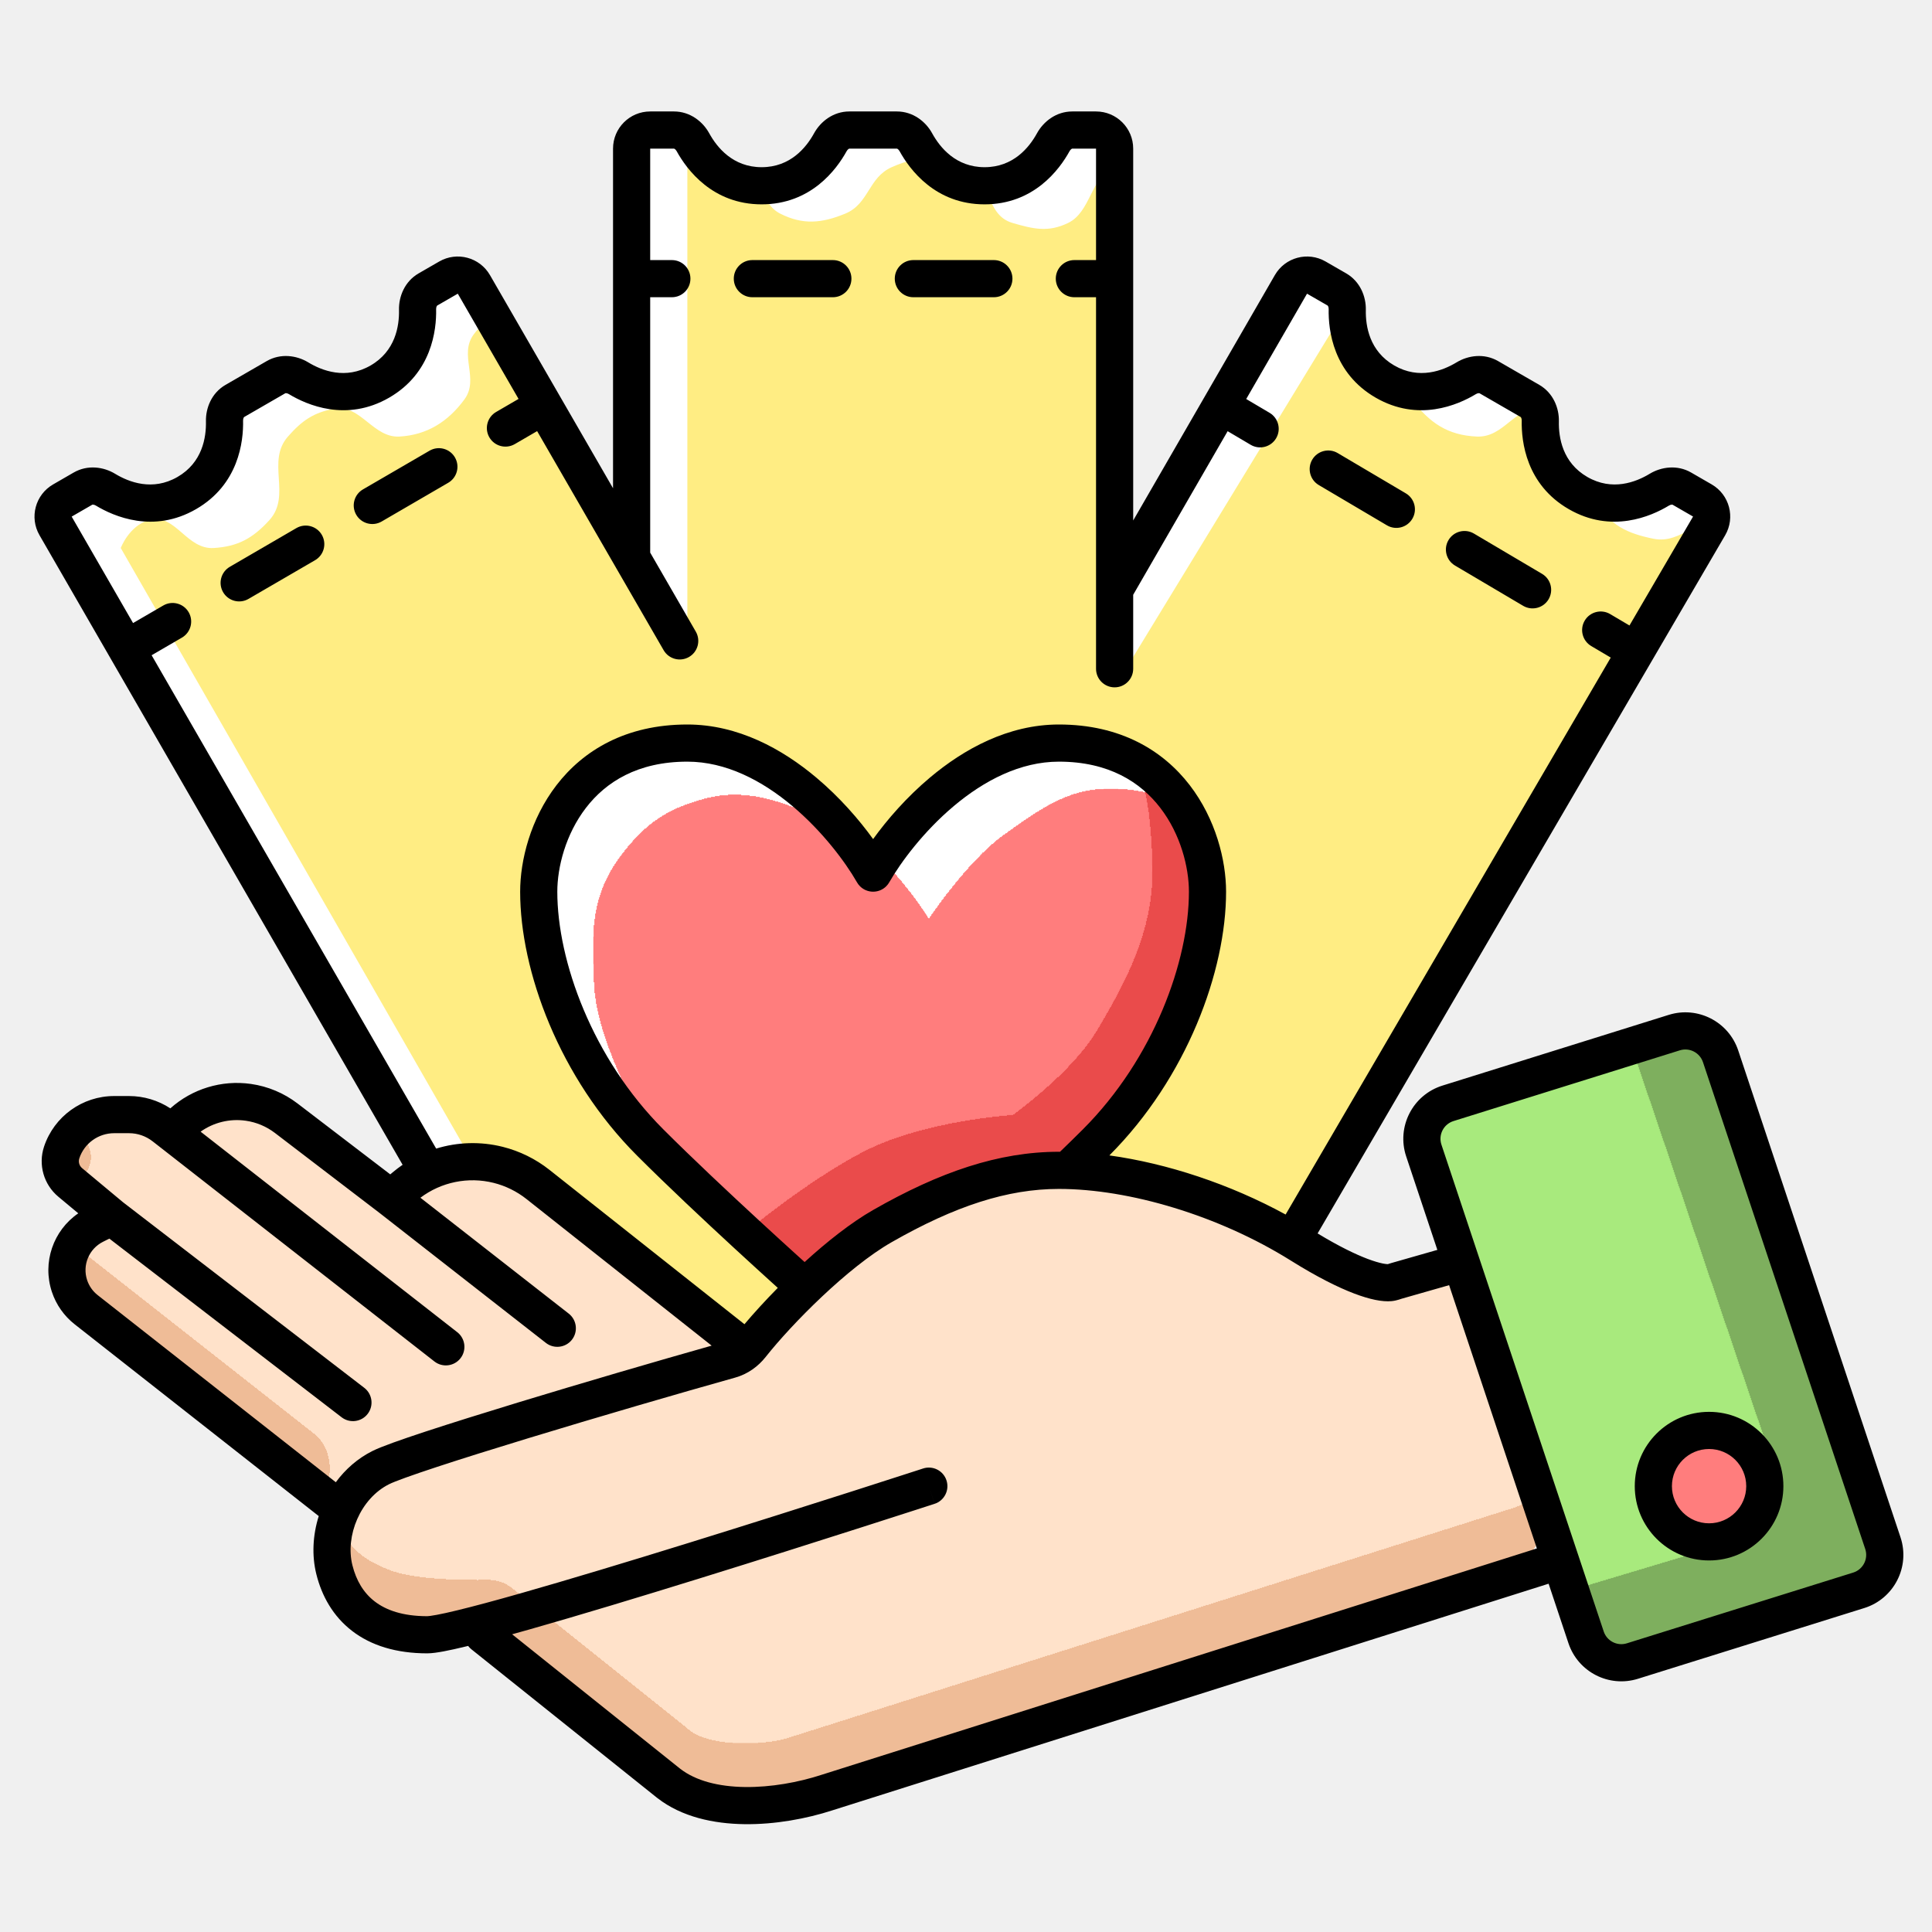
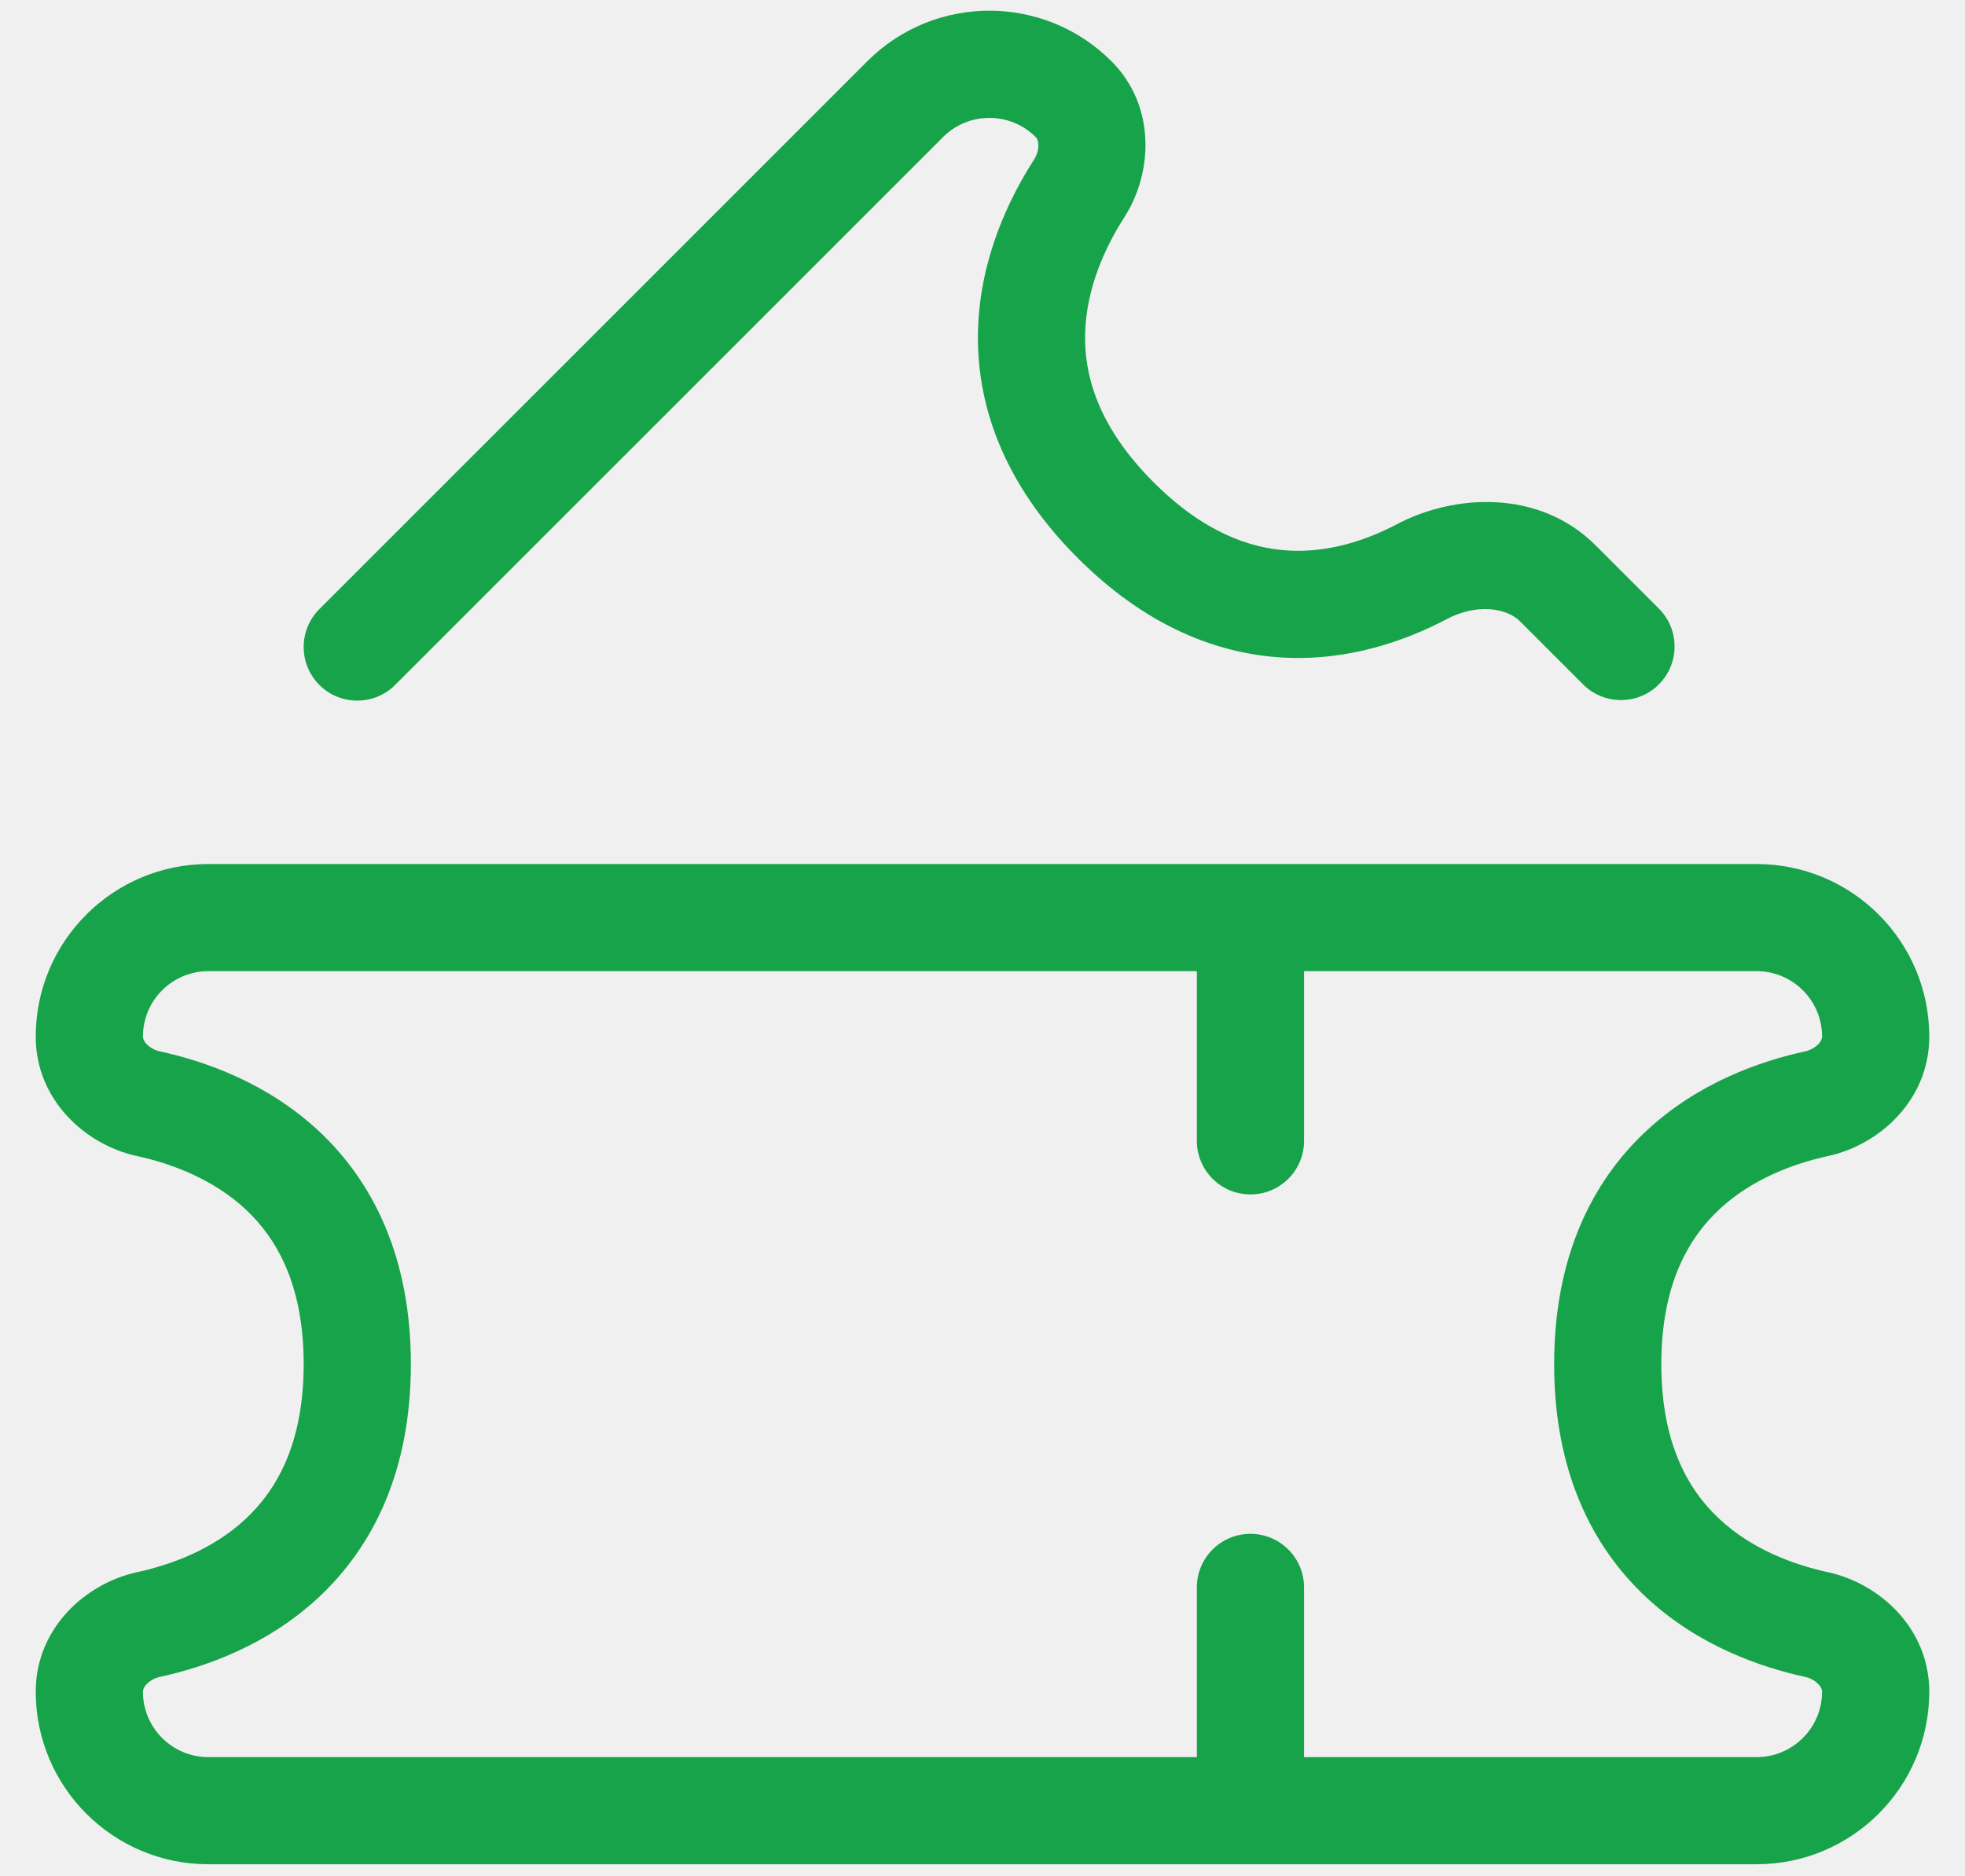
- <svg xmlns="http://www.w3.org/2000/svg" width="104" height="104" viewBox="0 0 104 104" fill="none">
-   <path d="M3 28L23 63L40 73L69.5 67L92.5 27.5L90 26L86 27L83 25V22L80 20L76.5 21.5L73 19.5L72 16L70 15L60 31V7H57L54.5 9.5L51.5 10L49 7H45L42.5 9.5H39L37 7H34V30L25 14.5L22.5 16L22 19.5L18.5 21L15 20L12.5 21.5L11.5 26L8.5 27.5L5 26L3 28Z" fill="#FFED83" />
-   <path fill-rule="evenodd" clip-rule="evenodd" d="M23 63L3 28C3 28 3.942 26.316 5 26C5.746 25.777 6.264 26.223 6.801 26.686C7.289 27.107 7.793 27.541 8.5 27.5C9.808 27.423 10.619 26.969 11.5 26C12.108 25.331 12.058 24.54 12.008 23.748C11.958 22.962 11.908 22.173 12.5 21.5C13.252 20.645 13.88 20.203 15 20C15.721 19.869 16.251 20.293 16.79 20.723C17.297 21.127 17.812 21.538 18.5 21.5C19.985 21.418 21.12 20.699 22 19.5C22.409 18.943 22.329 18.346 22.25 17.75C22.171 17.153 22.092 16.557 22.5 16C23.172 15.081 25 14.5 25 14.5L26.534 17.141C26.239 17.273 25.849 17.524 25.5 18C25.092 18.557 25.171 19.153 25.25 19.75C25.329 20.346 25.409 20.943 25 21.5C24.12 22.699 22.985 23.418 21.5 23.5C20.812 23.538 20.297 23.127 19.79 22.723C19.251 22.293 18.721 21.869 18 22C16.88 22.203 16.252 22.645 15.5 23.5C14.908 24.173 14.958 24.962 15.008 25.748C15.058 26.54 15.108 27.331 14.5 28C13.619 28.969 12.808 29.423 11.5 29.5C10.793 29.541 10.289 29.107 9.801 28.686C9.264 28.223 8.746 27.777 8 28C6.941 28.316 6.5 29.5 6.5 29.5L26 63.5L40.033 72.993L40 73L23 63ZM92.219 27.983L92.5 27.5C92.5 27.5 91.112 26.247 90 26C89.21 25.824 88.602 26.159 87.993 26.495C87.39 26.827 86.785 27.16 86 27C86.603 28.273 87.62 28.719 89 29C89.785 29.16 90.39 28.827 90.993 28.495C91.386 28.278 91.778 28.062 92.219 27.983ZM83 22C82.397 20.727 81.4 20.149 80 20C79.248 19.92 78.74 20.326 78.227 20.735C77.731 21.131 77.23 21.531 76.5 21.5C76.313 21.492 76.135 21.475 75.964 21.45C75.976 21.467 75.988 21.483 76 21.5C76.945 22.759 77.927 23.432 79.5 23.5C80.23 23.531 80.731 23.131 81.227 22.735C81.74 22.326 82.248 21.92 83 22ZM72.414 16.641C72.333 16.415 72.205 16.2 72 16C71.375 15.39 70 15 70 15L60 31V37L72.414 16.641ZM60 9V7C60 7 58.097 6.589 57 7C56.336 7.249 56.022 7.875 55.706 8.507C55.406 9.104 55.104 9.707 54.5 10C53.994 10.245 53.55 10.333 53.102 10.322C53.13 10.385 53.158 10.449 53.186 10.512C53.466 11.153 53.739 11.778 54.5 12C55.64 12.333 56.431 12.518 57.5 12C58.104 11.707 58.406 11.104 58.706 10.507C59.022 9.875 59.336 9.249 60 9ZM50.186 8.514C50.186 8.513 50.186 8.513 50.186 8.512C49.927 7.92 49.662 7.314 49 7C47.589 6.329 46.428 6.366 45 7C44.375 7.278 44.069 7.764 43.765 8.248C43.454 8.743 43.145 9.234 42.5 9.5C41.916 9.74 41.385 9.891 40.863 9.922C40.916 10.03 40.965 10.14 41.015 10.251C41.231 10.734 41.449 11.22 42 11.5C43.219 12.118 44.236 12.02 45.5 11.5C46.145 11.235 46.454 10.743 46.765 10.248C47.069 9.764 47.375 9.278 48 9C48.78 8.653 49.481 8.485 50.186 8.514ZM38.285 8.8C38.182 8.624 38.098 8.437 38.015 8.25C37.794 7.756 37.574 7.265 37 7C35.936 6.509 34 7 34 7V28.9L37 34V9C37 9 37.583 8.852 38.285 8.8Z" fill="white" />
-   <g filter="url(#filter0_i_802_1243)">
-     <path d="M4.044 61.867L3.831 62.507C3.633 63.1 3.837 63.753 4.338 64.128C4.98 64.61 5.11 65.52 4.628 66.162L4.375 66.5C4.132 66.825 4 67.219 4 67.625V69.028C4 69.642 4.282 70.221 4.764 70.601L16.934 80.163C17.578 80.668 17.836 81.517 17.76 82.332C17.698 83.005 17.714 83.822 18 84.5C18.699 86.159 19.321 86.85 21 87.5C22.34 88.019 24.956 88.045 26.245 88.022C26.733 88.014 27.21 88.168 27.591 88.473L37 96C38 97 41 97 42.5 96.5L81.507 84.132C82.593 83.788 83.172 82.607 82.78 81.537L78.558 70.02C78.232 69.134 77.332 68.596 76.397 68.729L75.066 68.919C74.696 68.972 74.319 68.92 73.977 68.77L62.385 63.669C62.131 63.558 61.857 63.5 61.58 63.5H54.418C54.142 63.5 53.87 63.557 53.617 63.668L46.305 66.867C46.103 66.955 45.917 67.076 45.755 67.225L41.257 71.348C40.532 72.012 39.434 72.052 38.664 71.442L28.438 63.347C28.152 63.12 27.808 62.976 27.445 62.931L24.738 62.592C24.262 62.533 23.78 62.647 23.381 62.913L22.177 63.715C21.472 64.185 20.546 64.16 19.868 63.651L15.26 60.195C15.088 60.066 14.896 59.965 14.692 59.897L12.721 59.24C12.257 59.086 11.751 59.107 11.301 59.3L8.877 60.338C8.628 60.445 8.36 60.5 8.089 60.5H5.942C5.081 60.5 4.316 61.051 4.044 61.867Z" fill="#FFE2CA" />
-   </g>
-   <g filter="url(#filter1_ii_802_1243)">
-     <path d="M42 41.5C44.746 42.798 47 46.5 47 46.5C47 46.5 49.091 43.373 51 42L51.059 41.957C53.237 40.392 54.816 39.256 57.5 39.5C59.936 39.721 61.42 40.631 63 42.5C64.714 44.529 64.841 46.349 65 49C65.218 52.641 63.876 55.371 62 58.5C60.649 60.753 57.5 63 57.5 63C57.5 63 53.666 63.232 50.5 64.5C47.577 65.671 43.5 69 43.5 69L32 58C32 58 29.16 53.333 29 50C28.866 47.208 28.8 45.22 30.5 43C31.784 41.323 32.956 40.534 35 40C37.465 39.356 39.644 40.386 41.946 41.474L42 41.5Z" fill="#FF7D7D" />
-   </g>
-   <g filter="url(#filter2_i_802_1243)">
-     <path d="M91.5 55.5L76.5 60.5L86.5 89.5L98.523 85.893C100.15 85.405 101.047 83.665 100.502 82.056L91.5 55.5Z" fill="#A8EA7D" />
-   </g>
-   <circle cx="92" cy="80" r="3" fill="#FF7D7D" />
-   <path fill-rule="evenodd" clip-rule="evenodd" d="M33 8C33 6.895 33.895 6 35 6H36.279C37.149 6 37.833 6.546 38.176 7.172C38.597 7.938 39.453 9 41 9C42.546 9 43.403 7.938 43.823 7.172C44.167 6.546 44.85 6 45.72 6H47H48.279C49.149 6 49.833 6.546 50.176 7.172C50.597 7.938 51.453 9 53 9C54.546 9 55.403 7.938 55.823 7.172C56.167 6.546 56.85 6 57.72 6H59C60.104 6 61 6.895 61 8V15V28.018L68.626 14.809C69.178 13.852 70.401 13.524 71.358 14.077L72.466 14.716C73.219 15.151 73.538 15.966 73.523 16.68C73.504 17.553 73.715 18.901 75.054 19.675C76.393 20.448 77.666 19.956 78.413 19.503C79.024 19.133 79.889 19.002 80.642 19.437L81.75 20.077L82.858 20.716C83.612 21.151 83.93 21.966 83.915 22.68C83.896 23.553 84.107 24.901 85.446 25.675C86.786 26.448 88.058 25.956 88.805 25.503C89.416 25.133 90.281 25.002 91.035 25.437L92.138 26.074C93.098 26.628 93.424 27.857 92.865 28.815L70.927 66.396C72.089 67.099 72.971 67.52 73.609 67.763C73.964 67.897 74.234 67.973 74.428 68.013C74.525 68.032 74.598 68.042 74.651 68.046C74.676 68.048 74.695 68.049 74.707 68.049L74.71 68.048C74.725 68.043 74.74 68.039 74.764 68.031L74.764 68.031L74.781 68.025C74.812 68.015 74.856 68.001 74.904 67.987L77.373 67.282L75.695 62.25C75.165 60.657 76.044 58.938 77.647 58.438L89.828 54.631C91.388 54.143 93.052 54.995 93.569 56.546L102.304 82.75C102.835 84.343 101.955 86.062 100.353 86.562L88.171 90.369C86.611 90.857 84.947 90.005 84.43 88.454L83.362 85.251L44.808 97.451L44.805 97.452C43.419 97.901 41.726 98.218 40.07 98.195C38.428 98.173 36.705 97.815 35.386 96.789L35.375 96.781L35.375 96.781L25.375 88.781C25.308 88.727 25.249 88.666 25.199 88.6L25.084 88.628C24.625 88.74 24.219 88.83 23.883 88.893C23.566 88.952 23.25 89 23 89C21.331 89 19.977 88.581 18.953 87.793C17.928 87.004 17.323 85.916 17.03 84.743C16.779 83.74 16.834 82.641 17.158 81.611L4.021 71.288C3.45 70.84 3.023 70.234 2.794 69.545C2.265 67.958 2.867 66.236 4.214 65.314L3.14 64.419C2.353 63.763 2.048 62.692 2.372 61.72C2.914 60.096 4.434 59 6.146 59H6.945C7.738 59 8.511 59.232 9.17 59.663C10.343 58.614 11.93 58.123 13.511 58.349C14.421 58.479 15.283 58.84 16.014 59.399L21.008 63.217L21.138 63.108C21.31 62.963 21.489 62.827 21.673 62.701L2.125 28.808C1.574 27.852 1.901 26.629 2.858 26.077L3.966 25.437C4.72 25.002 5.585 25.133 6.195 25.503C6.942 25.956 8.215 26.448 9.554 25.675C10.894 24.901 11.104 23.553 11.086 22.68C11.07 21.966 11.389 21.151 12.143 20.716L13.25 20.077L14.358 19.437C15.112 19.002 15.977 19.133 16.587 19.503C17.334 19.956 18.607 20.448 19.947 19.675C21.286 18.901 21.497 17.553 21.478 16.68C21.462 15.966 21.781 15.151 22.535 14.716L23.643 14.077C24.599 13.524 25.823 13.852 26.375 14.809L33 26.283V15V8ZM84.947 83.681L84.953 83.698L86.328 87.822C86.5 88.339 87.055 88.623 87.575 88.46L99.756 84.653C100.29 84.487 100.583 83.914 100.406 83.383L91.672 57.178C91.499 56.661 90.945 56.377 90.425 56.54L78.243 60.347C77.709 60.514 77.416 61.086 77.593 61.617L84.947 83.681ZM82.73 83.353L44.198 95.547L44.191 95.549C42.977 95.943 41.501 96.215 40.097 96.196C38.681 96.177 37.457 95.864 36.619 95.215L27.568 87.974C27.87 87.891 28.182 87.803 28.504 87.712C31.159 86.959 34.468 85.956 37.696 84.955C40.925 83.954 44.078 82.953 46.423 82.202C47.596 81.827 48.567 81.514 49.245 81.295C49.584 81.186 49.85 81.1 50.031 81.041L50.238 80.974L50.291 80.957L50.304 80.953L50.307 80.951L50.308 80.951C50.309 80.951 50.309 80.951 49.999 80L50.309 80.951C50.834 80.78 51.121 80.216 50.95 79.691C50.78 79.165 50.215 78.878 49.69 79.049L49.999 80C49.69 79.049 49.69 79.049 49.69 79.049L49.689 79.049L49.686 79.05L49.673 79.055L49.62 79.072L49.414 79.139C49.234 79.197 48.969 79.283 48.63 79.392C47.954 79.611 46.984 79.923 45.813 80.298C43.471 81.047 40.324 82.046 37.103 83.045C33.881 84.044 30.59 85.041 27.958 85.788C26.641 86.162 25.497 86.47 24.613 86.684C24.171 86.792 23.802 86.873 23.514 86.927C23.206 86.985 23.049 87 23 87C21.668 87 20.772 86.669 20.172 86.207C19.572 85.746 19.177 85.084 18.97 84.257C18.576 82.681 19.394 80.671 20.947 79.894C21.252 79.742 22.154 79.415 23.533 78.961C24.876 78.519 26.592 77.982 28.458 77.413C32.189 76.276 36.499 75.019 39.581 74.155C40.255 73.966 40.811 73.556 41.214 73.048C42.63 71.258 45.641 68.214 47.996 66.868C51.41 64.917 54.236 64 57 64C60.789 64 65.608 65.434 69.47 67.848C70.908 68.747 72.035 69.304 72.899 69.632C73.733 69.949 74.411 70.088 74.915 70.04C75.075 70.024 75.209 69.987 75.292 69.962C75.37 69.938 75.388 69.931 75.401 69.927L75.414 69.922C75.422 69.92 75.432 69.916 75.453 69.91L78.006 69.181L82.73 83.353ZM27.057 61.733C25.861 61.435 24.625 61.477 23.479 61.829L8.162 35.272L9.794 34.323C10.271 34.045 10.433 33.433 10.156 32.956C9.878 32.478 9.266 32.316 8.789 32.594L7.163 33.539L3.858 27.809L4.966 27.169L4.968 27.168L4.97 27.168L4.974 27.166C4.981 27.165 4.993 27.163 5.012 27.165C5.052 27.167 5.105 27.182 5.158 27.214C6.133 27.805 8.264 28.729 10.554 27.407C12.845 26.084 13.11 23.777 13.085 22.637C13.084 22.575 13.098 22.522 13.116 22.486C13.124 22.469 13.132 22.459 13.136 22.454L13.139 22.451L13.14 22.45L13.141 22.449L13.143 22.448L14.25 21.809L15.358 21.169L15.36 21.168C15.361 21.168 15.363 21.167 15.366 21.166C15.373 21.165 15.386 21.163 15.404 21.165C15.444 21.167 15.498 21.182 15.55 21.214C16.525 21.805 18.656 22.729 20.947 21.407C23.237 20.084 23.502 17.777 23.477 16.637C23.476 16.575 23.49 16.522 23.508 16.486C23.516 16.469 23.524 16.459 23.529 16.454C23.531 16.451 23.533 16.45 23.533 16.449L23.535 16.448L24.643 15.809L27.914 21.474L26.705 22.177C26.228 22.455 26.066 23.067 26.343 23.544C26.621 24.022 27.233 24.184 27.711 23.906L28.914 23.207L35.723 35C35.999 35.478 36.611 35.642 37.089 35.366C37.567 35.09 37.731 34.478 37.455 34L35 29.747V16H36.166C36.719 16 37.166 15.552 37.166 15C37.166 14.448 36.719 14 36.166 14H35V8H36.279L36.281 8L36.284 8.001L36.287 8.002C36.294 8.004 36.305 8.009 36.321 8.019C36.354 8.041 36.393 8.081 36.423 8.135C36.972 9.134 38.355 11 41 11C43.645 11 45.028 9.134 45.576 8.135C45.606 8.081 45.645 8.041 45.678 8.019C45.694 8.009 45.706 8.004 45.712 8.002C45.715 8.001 45.718 8 45.719 8L45.72 8H47H48.279L48.281 8C48.282 8 48.284 8.001 48.287 8.002C48.294 8.004 48.305 8.009 48.321 8.019C48.354 8.041 48.393 8.081 48.423 8.135C48.972 9.134 50.355 11 53 11C55.645 11 57.028 9.134 57.576 8.135C57.606 8.081 57.645 8.041 57.678 8.019C57.694 8.009 57.706 8.004 57.712 8.002L57.716 8.001L57.719 8L57.72 8H59V14H57.833C57.281 14 56.833 14.448 56.833 15C56.833 15.552 57.281 16 57.833 16H59V31.73C58.999 31.743 58.999 31.755 59 31.767V36C59 36.552 59.447 37 60 37C60.552 37 61 36.552 61 36V32.017L66.084 23.211L67.324 23.944C67.8 24.225 68.413 24.067 68.694 23.592C68.975 23.117 68.817 22.503 68.342 22.222L67.084 21.479L70.358 15.809L71.466 16.448L71.467 16.449C71.468 16.45 71.47 16.451 71.472 16.454C71.477 16.459 71.484 16.469 71.493 16.486C71.51 16.522 71.525 16.575 71.523 16.637C71.499 17.777 71.763 20.084 74.054 21.407C76.345 22.729 78.475 21.805 79.45 21.214C79.503 21.182 79.556 21.167 79.596 21.165C79.615 21.163 79.628 21.165 79.634 21.166L79.638 21.167L79.641 21.168L79.642 21.169L80.75 21.809L81.858 22.448L81.859 22.449C81.86 22.45 81.862 22.451 81.864 22.454C81.869 22.459 81.876 22.469 81.885 22.486C81.903 22.522 81.917 22.575 81.915 22.637C81.891 23.777 82.156 26.084 84.446 27.407C86.737 28.729 88.868 27.805 89.842 27.214C89.895 27.182 89.949 27.167 89.989 27.165C90.007 27.163 90.02 27.165 90.027 27.166C90.03 27.167 90.032 27.168 90.033 27.168L90.035 27.169L91.138 27.806L87.715 33.67L86.675 33.056C86.2 32.775 85.586 32.932 85.305 33.408C85.024 33.883 85.182 34.497 85.658 34.778L86.707 35.398L69.205 65.378C66.219 63.746 62.837 62.626 59.718 62.196C63.892 58.015 66 52.27 66 48C66 46.311 65.445 44.089 64.043 42.265C62.609 40.401 60.319 39 57 39C54.273 39 51.885 40.321 50.056 41.86C48.8 42.916 47.761 44.114 47 45.168C46.239 44.114 45.2 42.916 43.944 41.86C42.115 40.321 39.727 39 37 39C33.681 39 31.391 40.401 29.957 42.265C28.555 44.089 28 46.311 28 48C28 52.274 30.111 58.026 34.293 62.207C35.908 63.822 37.919 65.708 39.522 67.185C40.325 67.925 41.027 68.564 41.529 69.019C41.655 69.134 41.769 69.237 41.868 69.326C41.184 70.02 40.57 70.695 40.074 71.283L29.578 62.974C28.835 62.386 27.976 61.963 27.057 61.733ZM43.313 67.936C43.192 67.827 43.044 67.693 42.871 67.537C42.373 67.085 41.675 66.45 40.878 65.715C39.281 64.242 37.292 62.378 35.707 60.793C31.889 56.974 30 51.726 30 48C30 46.689 30.445 44.911 31.543 43.485C32.609 42.099 34.319 41 37 41C39.073 41 41.018 42.012 42.656 43.39C44.282 44.758 45.505 46.404 46.124 47.482C46.169 47.564 46.225 47.64 46.293 47.707C46.38 47.794 46.481 47.863 46.59 47.912C46.722 47.972 46.862 48 47 48C47.138 48 47.278 47.972 47.41 47.912C47.519 47.863 47.62 47.794 47.707 47.707C47.775 47.64 47.831 47.564 47.876 47.482C48.495 46.404 49.718 44.758 51.344 43.39C52.982 42.012 54.927 41 57 41C59.681 41 61.391 42.099 62.457 43.485C63.555 44.911 64 46.689 64 48C64 51.726 62.111 56.974 58.293 60.793C57.869 61.217 57.458 61.618 57.061 62C57.041 62 57.02 62 57 62C53.763 62 50.589 63.083 47.004 65.132C45.812 65.813 44.515 66.84 43.313 67.936ZM39.5 15C39.5 14.448 39.947 14 40.5 14H44.833C45.385 14 45.833 14.448 45.833 15C45.833 15.552 45.385 16 44.833 16H40.5C39.947 16 39.5 15.552 39.5 15ZM48.166 15C48.166 14.448 48.614 14 49.166 14H53.5C54.052 14 54.5 14.448 54.5 15C54.5 15.552 54.052 16 53.5 16H49.166C48.614 16 48.166 15.552 48.166 15ZM72.008 24.389C71.533 24.108 70.92 24.266 70.639 24.741C70.358 25.217 70.515 25.83 70.991 26.111L74.658 28.278C75.133 28.559 75.746 28.401 76.027 27.925C76.308 27.45 76.15 26.837 75.675 26.556L72.008 24.389ZM79.342 28.722C78.866 28.441 78.253 28.599 77.972 29.075C77.691 29.55 77.849 30.163 78.324 30.444L81.991 32.611C82.466 32.892 83.08 32.734 83.361 32.259C83.641 31.783 83.484 31.17 83.008 30.889L79.342 28.722ZM28.337 64.542L38.308 72.436C35.285 73.29 31.333 74.446 27.875 75.5C26.003 76.071 24.271 76.613 22.908 77.061C21.58 77.498 20.518 77.873 20.052 78.106C19.253 78.505 18.588 79.094 18.077 79.789L5.257 69.716C4.994 69.509 4.797 69.23 4.691 68.913C4.422 68.106 4.788 67.224 5.548 66.844L5.886 66.675L18.39 76.293C18.828 76.629 19.456 76.547 19.792 76.11C20.129 75.672 20.047 75.044 19.609 74.707L6.625 64.719L4.42 62.882C4.266 62.754 4.206 62.543 4.27 62.352C4.539 61.545 5.295 61 6.146 61H6.945C7.405 61 7.852 61.154 8.215 61.438L8.664 61.788L23.384 73.288C23.819 73.628 24.448 73.551 24.788 73.116C25.128 72.68 25.05 72.052 24.615 71.712L10.799 60.918C11.495 60.423 12.363 60.205 13.229 60.329C13.8 60.41 14.34 60.637 14.799 60.987L20.428 65.291L29.384 72.288C29.819 72.628 30.448 72.551 30.788 72.116C31.128 71.68 31.05 71.052 30.615 70.712L22.631 64.474C23.753 63.629 25.2 63.331 26.572 63.674C27.215 63.835 27.817 64.131 28.337 64.542ZM24.127 25.989C24.605 25.712 24.767 25.1 24.489 24.622C24.212 24.145 23.599 23.983 23.122 24.261L19.539 26.344C19.061 26.621 18.899 27.233 19.177 27.711C19.454 28.188 20.067 28.35 20.544 28.073L24.127 25.989ZM16.961 30.156C17.438 29.879 17.6 29.267 17.323 28.789C17.045 28.312 16.433 28.15 15.955 28.427L12.372 30.511C11.895 30.788 11.732 31.4 12.01 31.878C12.288 32.355 12.9 32.517 13.377 32.239L16.961 30.156ZM92 78C90.895 78 90 78.895 90 80C90 81.105 90.895 82 92 82C93.104 82 94 81.105 94 80C94 78.895 93.104 78 92 78ZM88 80C88 77.791 89.79 76 92 76C94.209 76 96 77.791 96 80C96 82.209 94.209 84 92 84C89.79 84 88 82.209 88 80Z" fill="black" />
-   <defs>
-     <filter id="filter0_i_802_1243" x="3.757" y="59.138" width="79.147" height="37.691" filterUnits="userSpaceOnUse" color-interpolation-filters="sRGB">
-       <feFlood flood-opacity="0" result="BackgroundImageFix" />
-       <feBlend mode="normal" in="SourceGraphic" in2="BackgroundImageFix" result="shape" />
-       <feColorMatrix in="SourceAlpha" type="matrix" values="0 0 0 0 0 0 0 0 0 0 0 0 0 0 0 0 0 0 127 0" result="hardAlpha" />
-       <feOffset dy="-3" />
-       <feComposite in2="hardAlpha" operator="arithmetic" k2="-1" k3="1" />
-       <feColorMatrix type="matrix" values="0 0 0 0 0.937 0 0 0 0 0.737 0 0 0 0 0.592 0 0 0 1 0" />
-       <feBlend mode="normal" in2="shape" result="effect1_innerShadow_802_1243" />
-     </filter>
-     <filter id="filter1_ii_802_1243" x="28.939" y="39.467" width="36.085" height="29.533" filterUnits="userSpaceOnUse" color-interpolation-filters="sRGB">
-       <feFlood flood-opacity="0" result="BackgroundImageFix" />
-       <feBlend mode="normal" in="SourceGraphic" in2="BackgroundImageFix" result="shape" />
-       <feColorMatrix in="SourceAlpha" type="matrix" values="0 0 0 0 0 0 0 0 0 0 0 0 0 0 0 0 0 0 127 0" result="hardAlpha" />
-       <feOffset dx="3" dy="3" />
-       <feComposite in2="hardAlpha" operator="arithmetic" k2="-1" k3="1" />
-       <feColorMatrix type="matrix" values="0 0 0 0 1 0 0 0 0 1 0 0 0 0 1 0 0 0 1 0" />
-       <feBlend mode="normal" in2="shape" result="effect1_innerShadow_802_1243" />
-       <feColorMatrix in="SourceAlpha" type="matrix" values="0 0 0 0 0 0 0 0 0 0 0 0 0 0 0 0 0 0 127 0" result="hardAlpha" />
-       <feOffset dx="-3" dy="-3" />
-       <feComposite in2="hardAlpha" operator="arithmetic" k2="-1" k3="1" />
-       <feColorMatrix type="matrix" values="0 0 0 0 0.918 0 0 0 0 0.294 0 0 0 0 0.294 0 0 0 1 0" />
-       <feBlend mode="normal" in2="effect1_innerShadow_802_1243" result="effect2_innerShadow_802_1243" />
-     </filter>
-     <filter id="filter2_i_802_1243" x="76.5" y="55.5" width="24.162" height="34" filterUnits="userSpaceOnUse" color-interpolation-filters="sRGB">
-       <feFlood flood-opacity="0" result="BackgroundImageFix" />
-       <feBlend mode="normal" in="SourceGraphic" in2="BackgroundImageFix" result="shape" />
-       <feColorMatrix in="SourceAlpha" type="matrix" values="0 0 0 0 0 0 0 0 0 0 0 0 0 0 0 0 0 0 127 0" result="hardAlpha" />
-       <feOffset dx="-5" dy="-3" />
-       <feComposite in2="hardAlpha" operator="arithmetic" k2="-1" k3="1" />
-       <feColorMatrix type="matrix" values="0 0 0 0 0 0 0 0 0 0 0 0 0 0 0 0 0 0 0.25 0" />
-       <feBlend mode="normal" in2="shape" result="effect1_innerShadow_802_1243" />
-     </filter>
-   </defs>
+ <svg xmlns="http://www.w3.org/2000/svg" width="44" height="42" viewBox="0 0 44 42" fill="none">
+   <path fill-rule="evenodd" clip-rule="evenodd" d="M7.151 15.338C6.683 14.87 6.683 14.11 7.151 13.641L19.42 1.372C20.93 -0.138 23.378 -0.138 24.888 1.372C25.892 2.376 25.811 3.877 25.177 4.864C24.752 5.526 24.333 6.433 24.299 7.434C24.267 8.383 24.575 9.544 25.831 10.8C26.95 11.919 27.988 12.28 28.854 12.329C29.751 12.38 30.591 12.102 31.282 11.738C32.556 11.067 34.459 10.943 35.731 12.215L37.145 13.629C37.614 14.098 37.614 14.857 37.145 15.326C36.676 15.795 35.916 15.795 35.448 15.326L34.034 13.912C33.743 13.621 33.08 13.504 32.4 13.862C31.469 14.352 30.189 14.808 28.718 14.725C27.215 14.639 25.634 13.997 24.134 12.498C22.433 10.797 21.845 9.001 21.901 7.353C21.954 5.756 22.607 4.424 23.159 3.566C23.224 3.463 23.255 3.341 23.25 3.237C23.245 3.139 23.213 3.091 23.191 3.069C22.619 2.497 21.69 2.497 21.117 3.069L8.848 15.338C8.38 15.807 7.62 15.807 7.151 15.338ZM0.8 23.215C0.8 21.08 2.531 19.349 4.666 19.349H28H39.333C41.469 19.349 43.2 21.08 43.2 23.215C43.2 24.635 42.082 25.639 40.936 25.888C40.166 26.055 39.229 26.401 38.497 27.084C37.803 27.733 37.2 28.772 37.2 30.549C37.2 32.325 37.803 33.364 38.497 34.013C39.229 34.697 40.166 35.042 40.936 35.209C42.082 35.458 43.2 36.462 43.2 37.882C43.2 40.017 41.469 41.748 39.333 41.748H28H4.666C2.531 41.748 0.8 40.017 0.8 37.882C0.8 36.462 1.918 35.458 3.064 35.209C3.833 35.042 4.771 34.697 5.502 34.013C6.196 33.364 6.8 32.325 6.8 30.549C6.8 28.772 6.196 27.733 5.502 27.084C4.771 26.401 3.833 26.055 3.064 25.888C1.918 25.639 0.8 24.635 0.8 23.215ZM29.2 39.349V35.548C29.2 34.886 28.663 34.349 28 34.349C27.337 34.349 26.8 34.886 26.8 35.548V39.349H4.666C3.856 39.349 3.2 38.692 3.2 37.882C3.2 37.851 3.211 37.795 3.277 37.722C3.347 37.645 3.455 37.58 3.574 37.554C4.571 37.337 5.974 36.857 7.141 35.766C8.346 34.639 9.2 32.954 9.2 30.549C9.2 28.143 8.346 26.458 7.141 25.331C5.974 24.24 4.571 23.76 3.574 23.543C3.455 23.517 3.347 23.452 3.277 23.375C3.211 23.302 3.2 23.246 3.2 23.215C3.2 22.405 3.856 21.748 4.666 21.748H26.8V25.549C26.8 26.211 27.337 26.748 28 26.748C28.663 26.748 29.2 26.211 29.2 25.549V21.748H39.333C40.143 21.748 40.8 22.405 40.8 23.215C40.8 23.246 40.789 23.302 40.723 23.375C40.652 23.452 40.544 23.517 40.426 23.543C39.428 23.76 38.025 24.24 36.858 25.331C35.653 26.458 34.8 28.143 34.8 30.549C34.8 32.954 35.653 34.639 36.858 35.766C38.025 36.857 39.428 37.337 40.426 37.554C40.544 37.58 40.652 37.645 40.723 37.722C40.789 37.795 40.8 37.851 40.8 37.882C40.8 38.692 40.143 39.349 39.333 39.349H29.2Z" fill="#16A34A" />
</svg>
